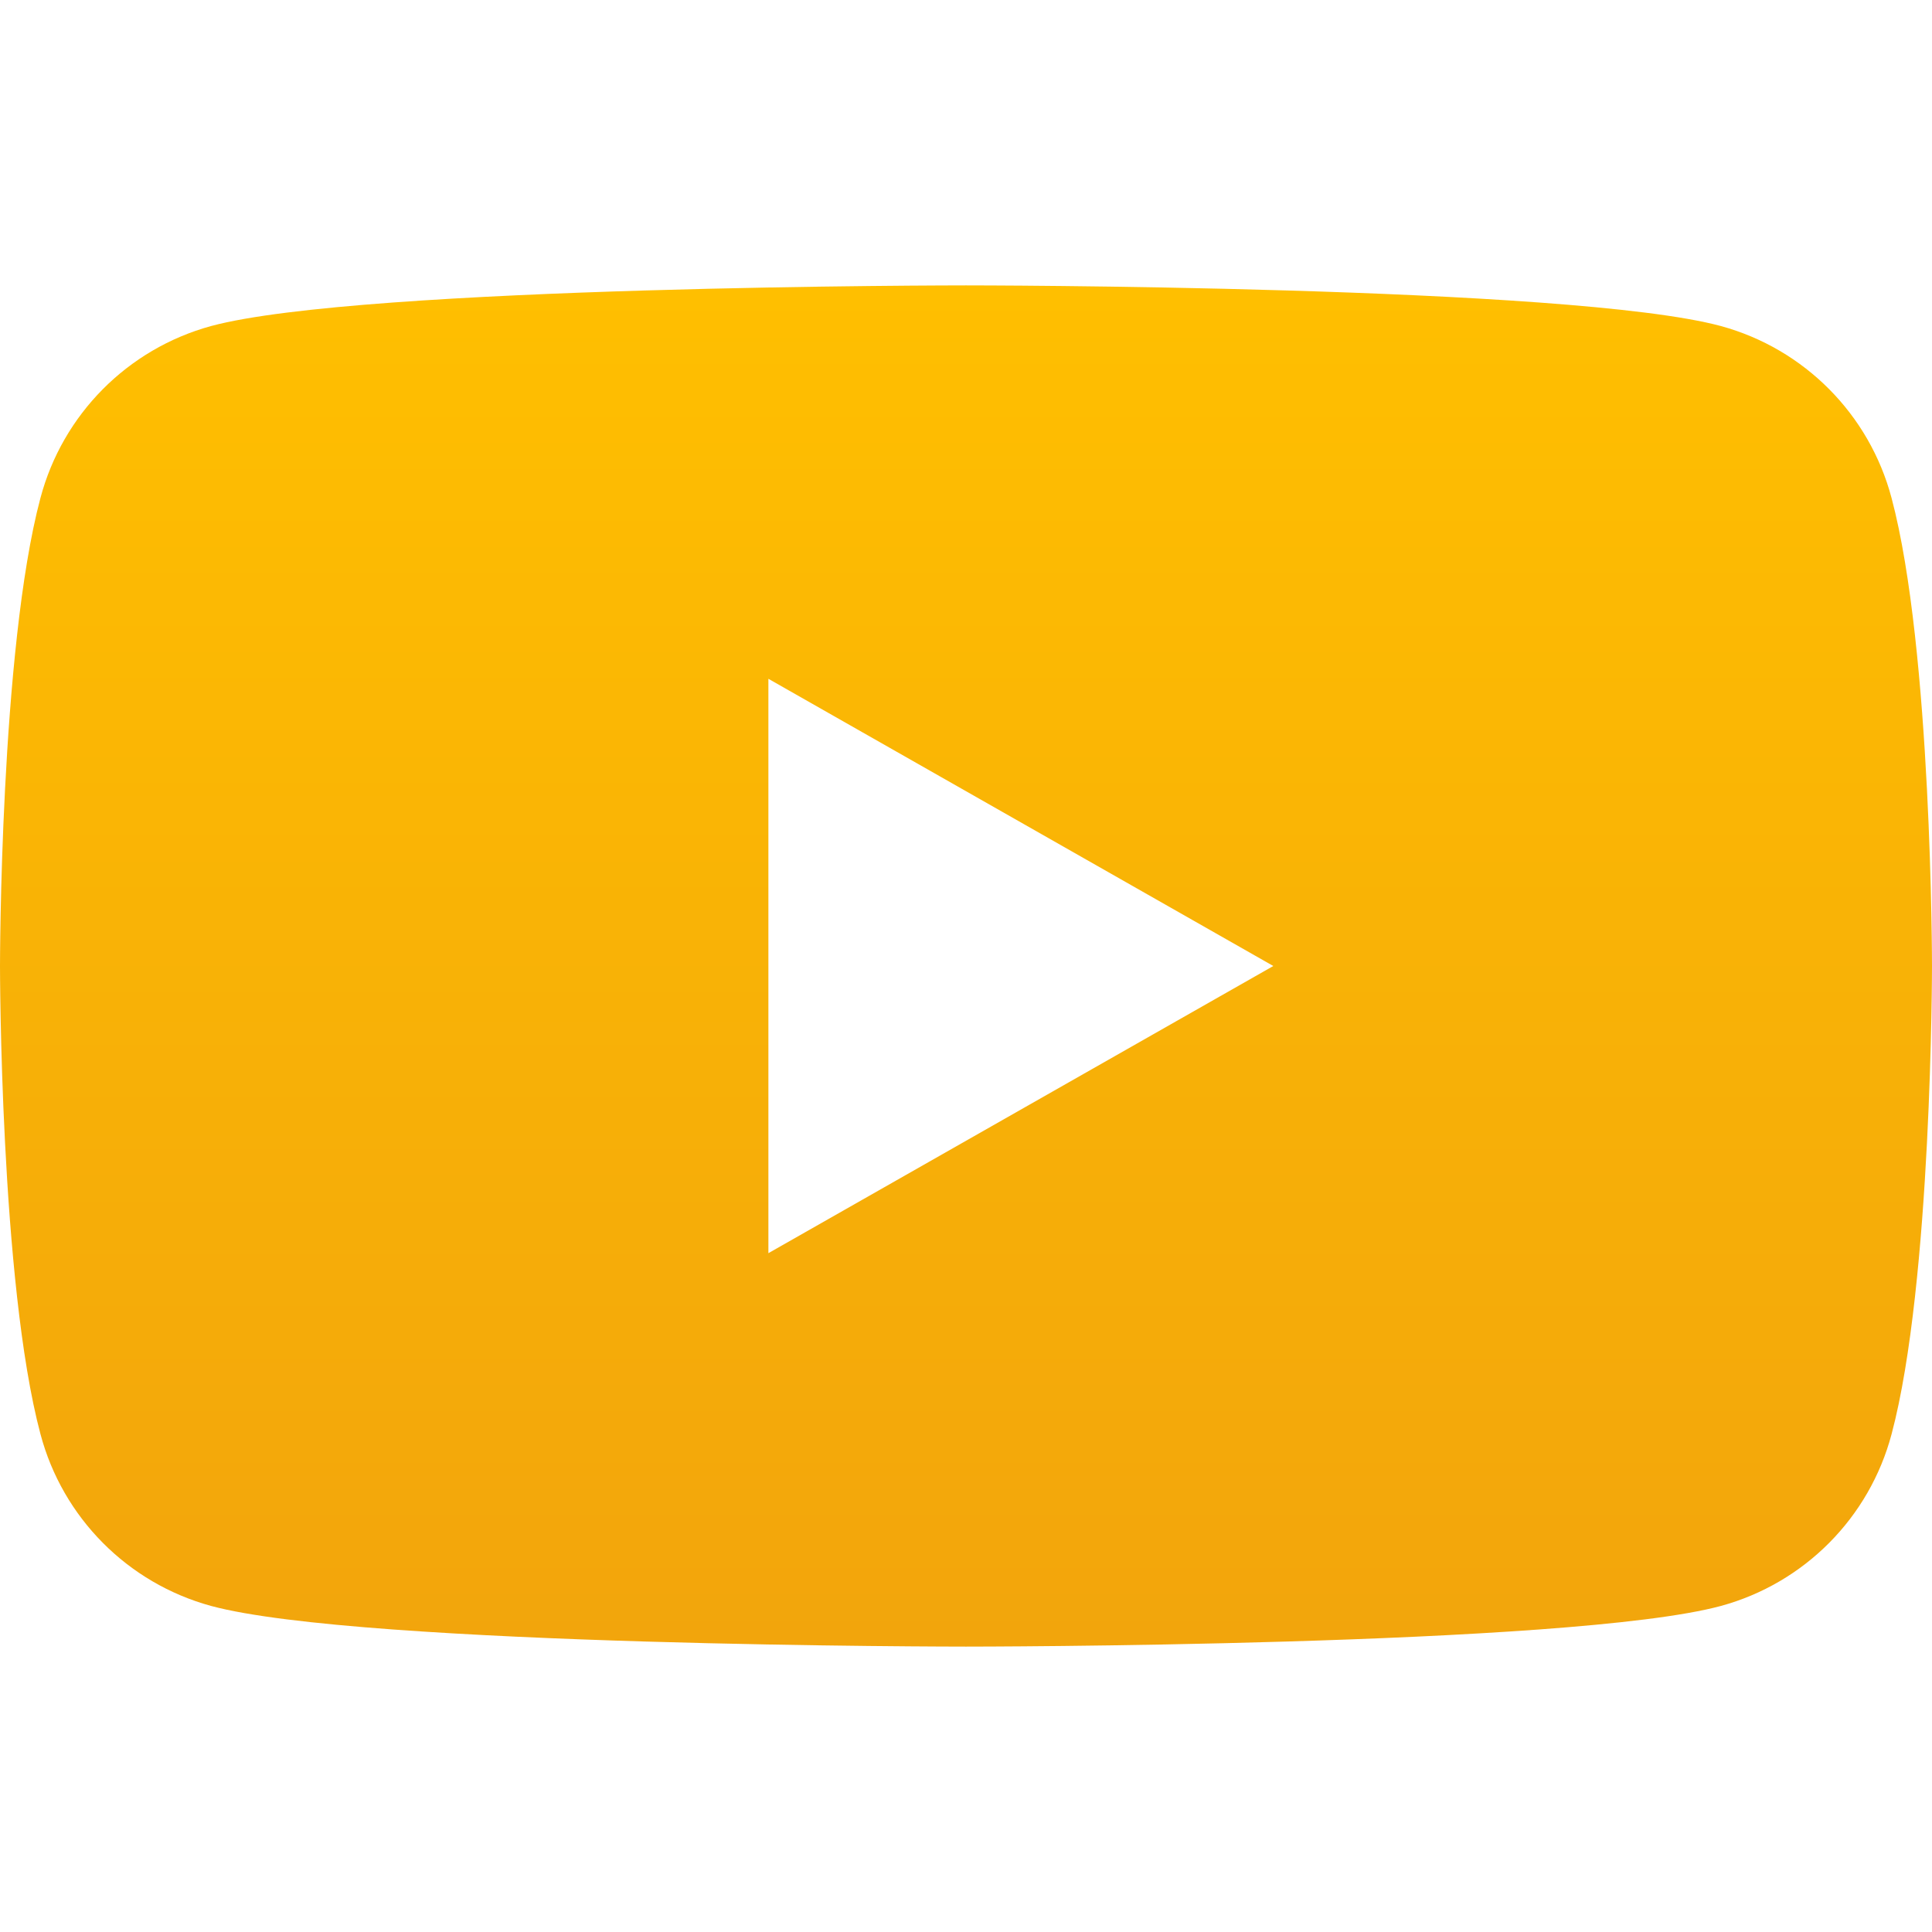
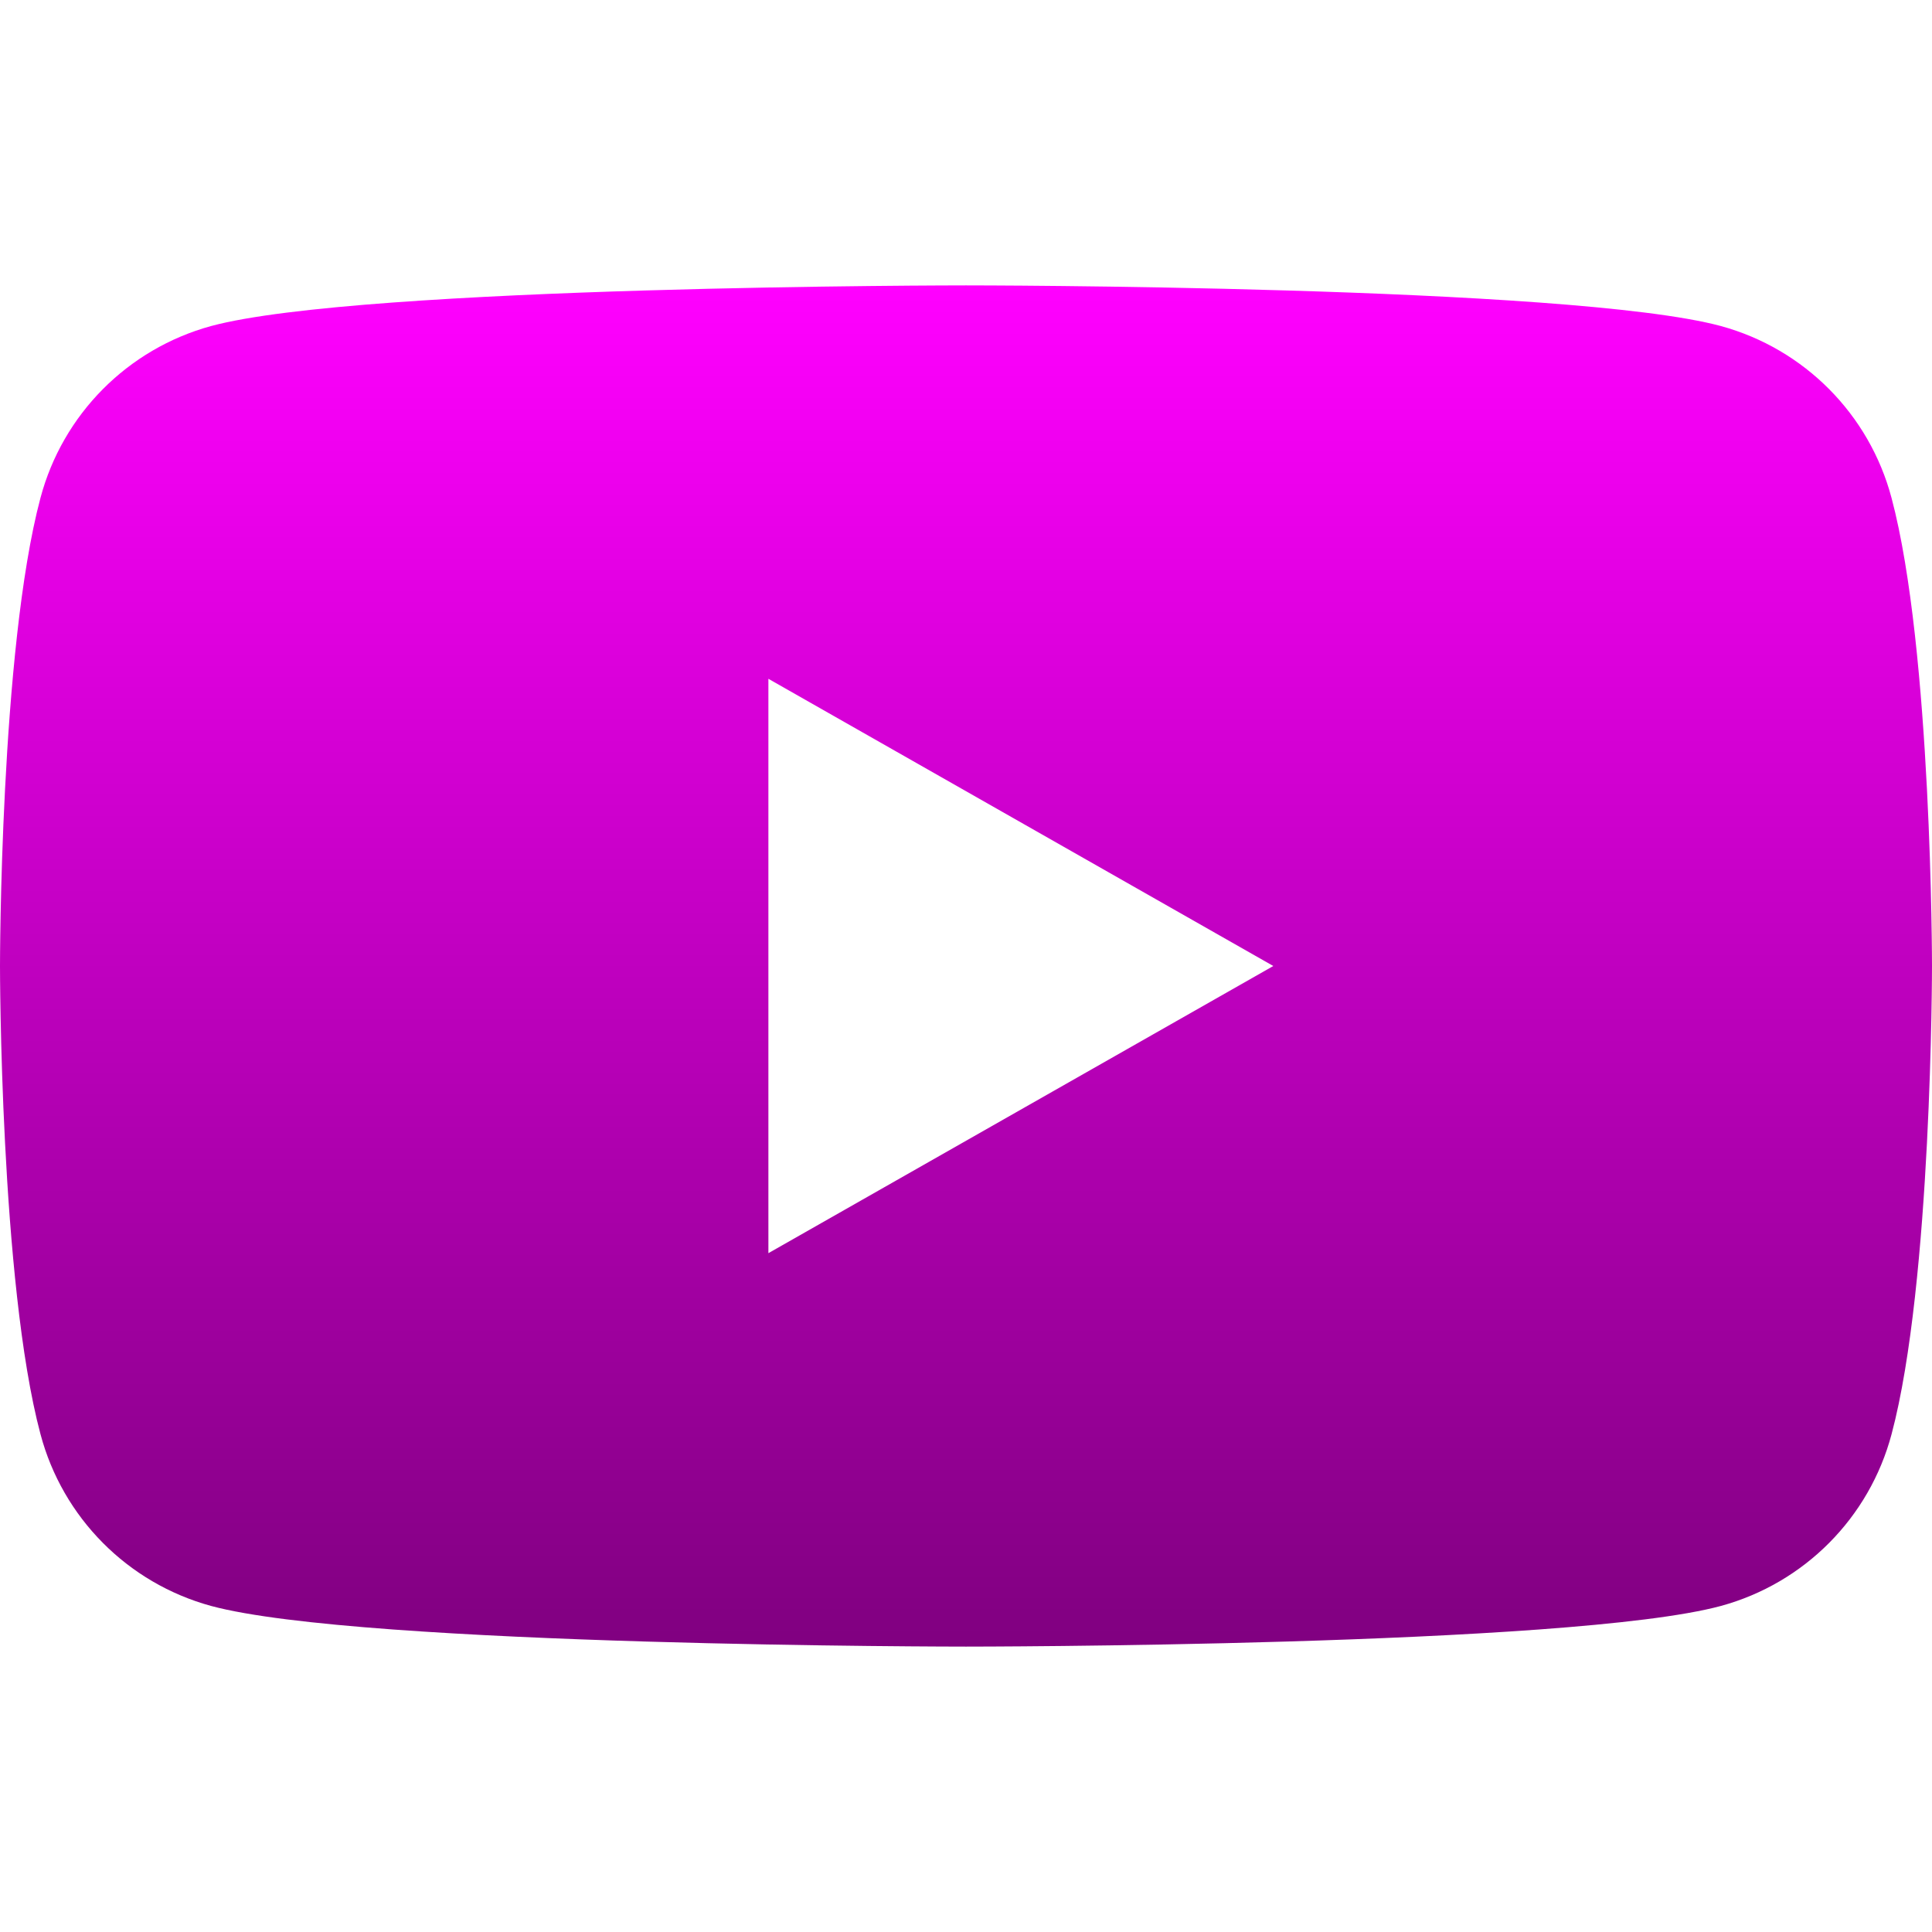
<svg xmlns="http://www.w3.org/2000/svg" width="32" height="32" fill="none">
  <path d="M31.33 8.248A4.021 4.021 0 0 0 28.502 5.4C26.007 4.727 16 4.727 16 4.727s-10.007 0-12.503.673A4.023 4.023 0 0 0 .67 8.248C0 10.76 0 16 0 16s0 5.24.67 7.752A4.02 4.02 0 0 0 3.498 26.6c2.494.673 12.501.673 12.501.673s10.007 0 12.503-.673a4.02 4.02 0 0 0 2.829-2.848C32 21.24 32 16 32 16s0-5.24-.67-7.752Zm-18.603 12.51v-9.515L21.09 16l-8.364 4.757Z" fill="url(#a)" />
  <defs>
    <linearGradient id="a" x1="16" y1="4.727" x2="16" y2="27.273" gradientUnits="userSpaceOnUse">
-       <stop stop-color="#FFBF00" />
-       <stop offset="1" stop-color="#F2A50C" />
+       <stop stop-color="#FF00FF" />
+       <stop offset="1" stop-color="#800080" />
    </linearGradient>
  </defs>
</svg>
